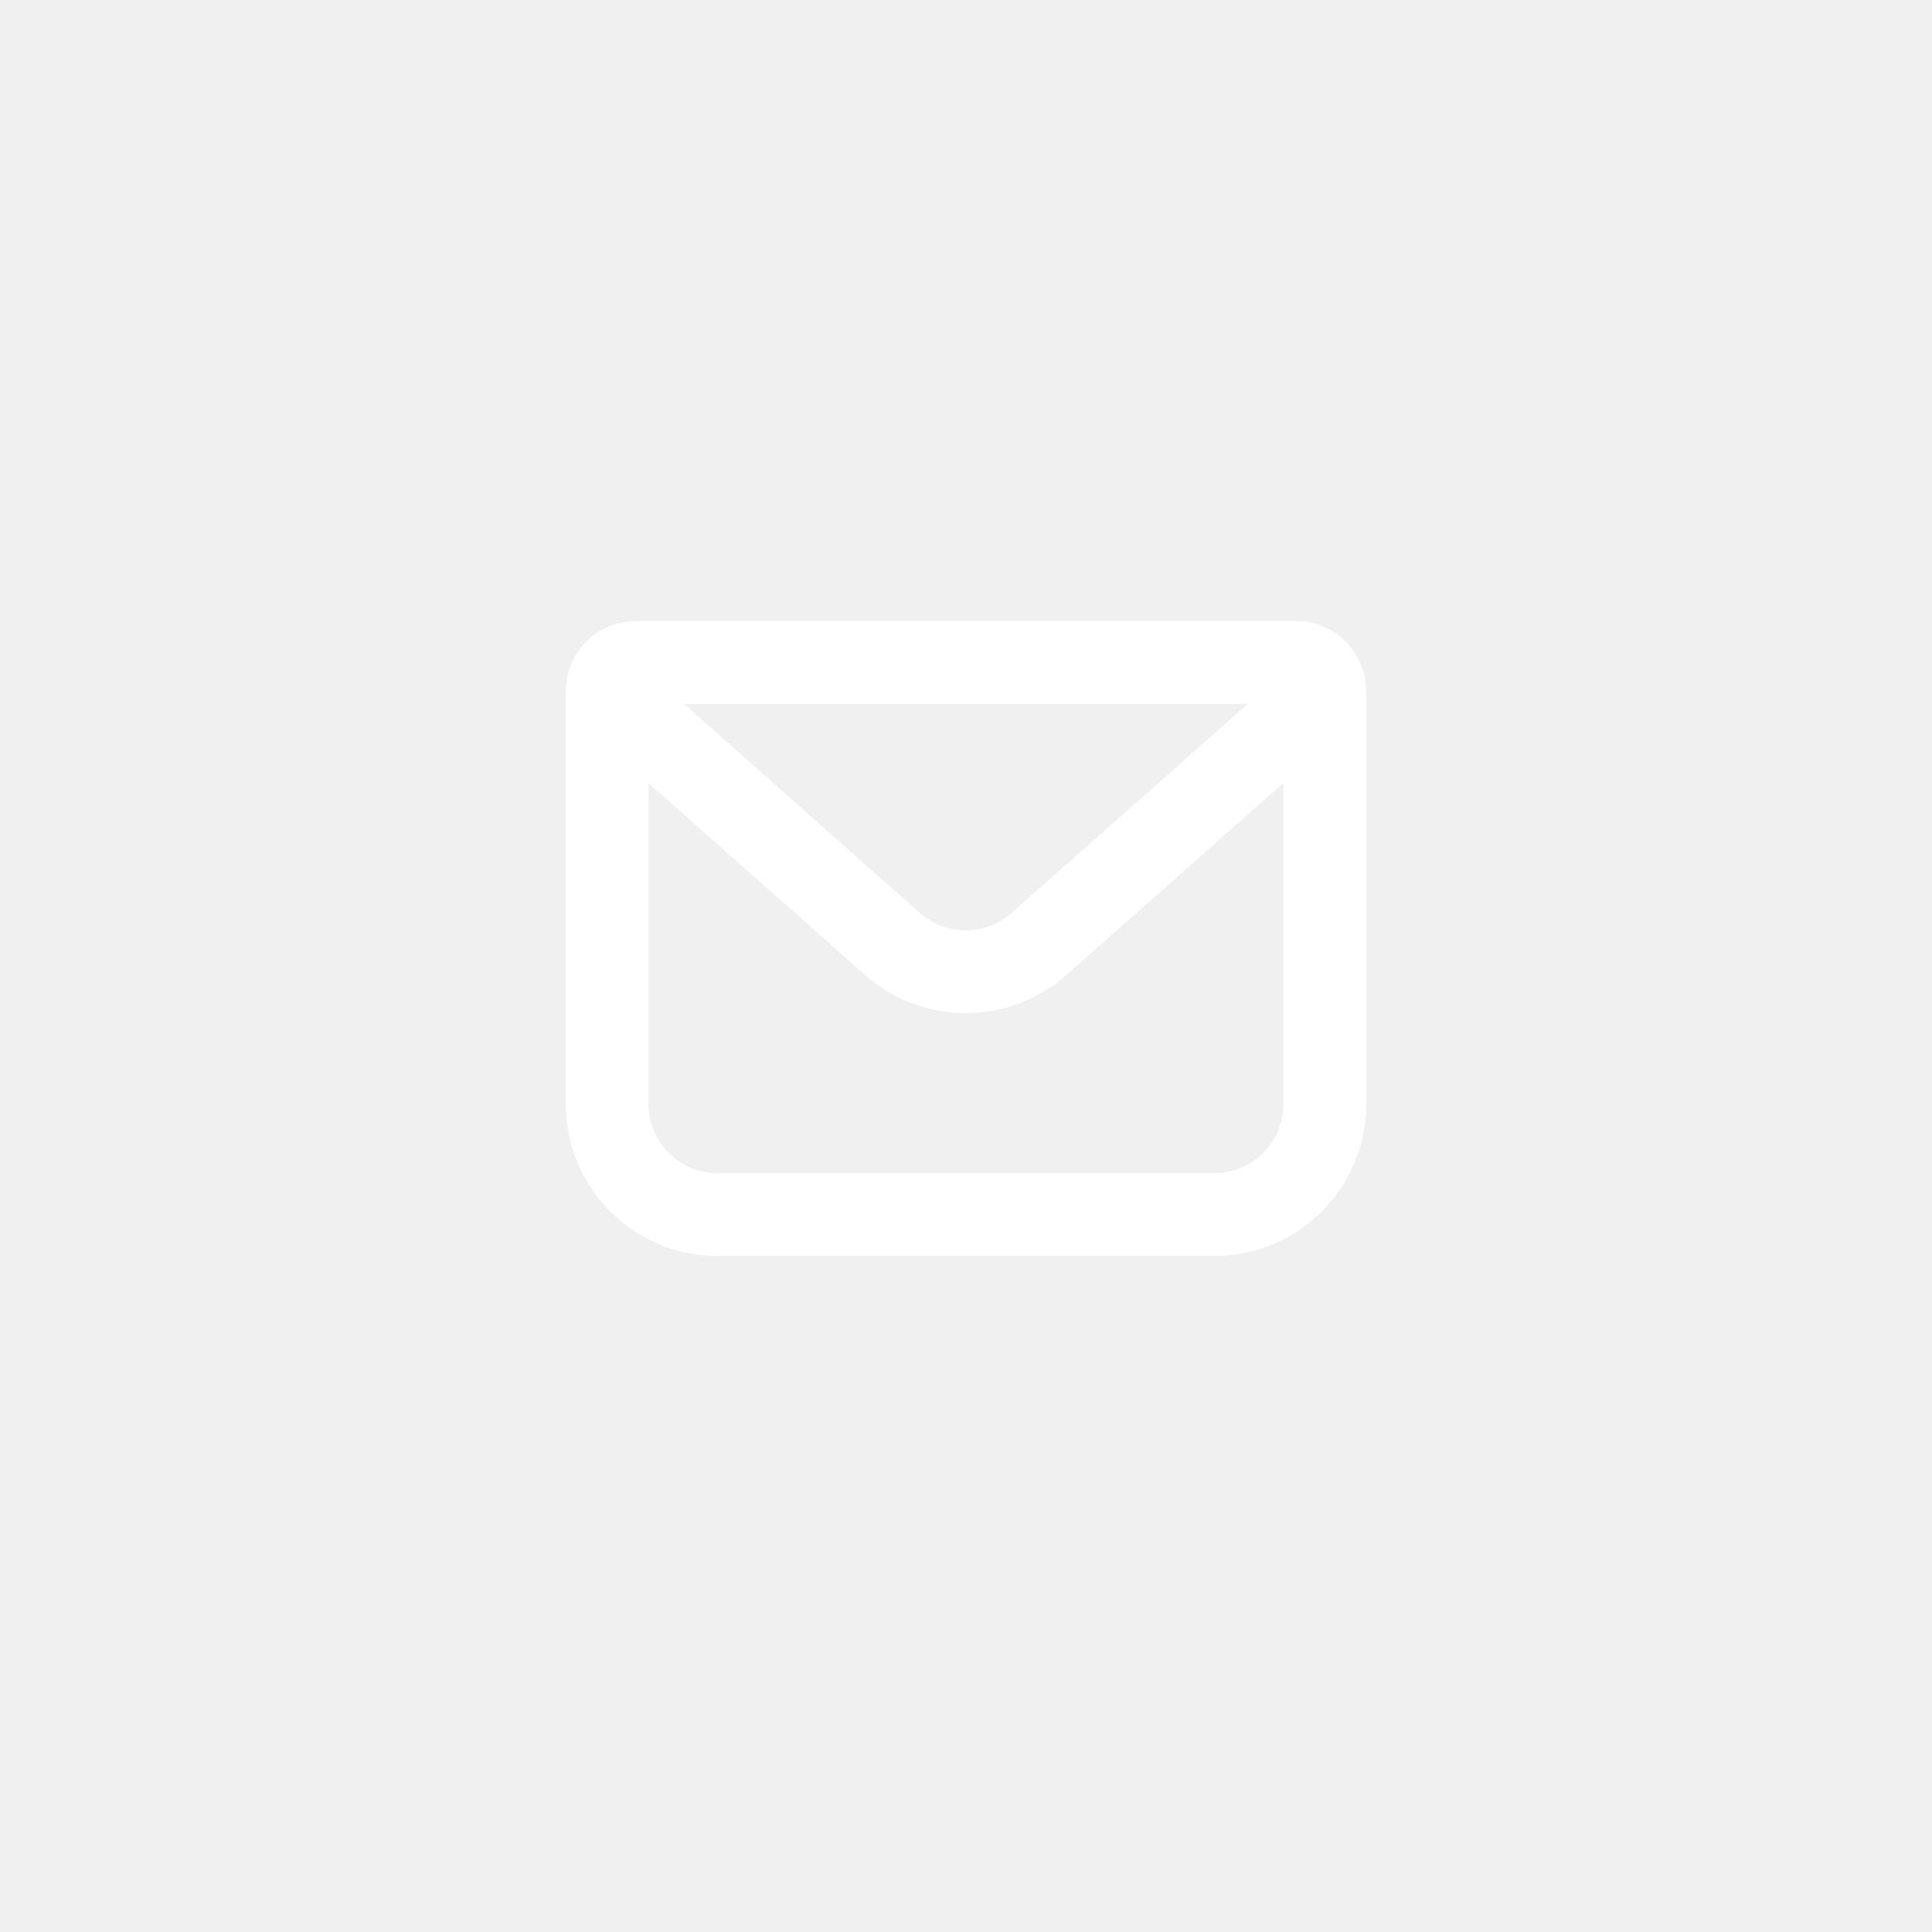
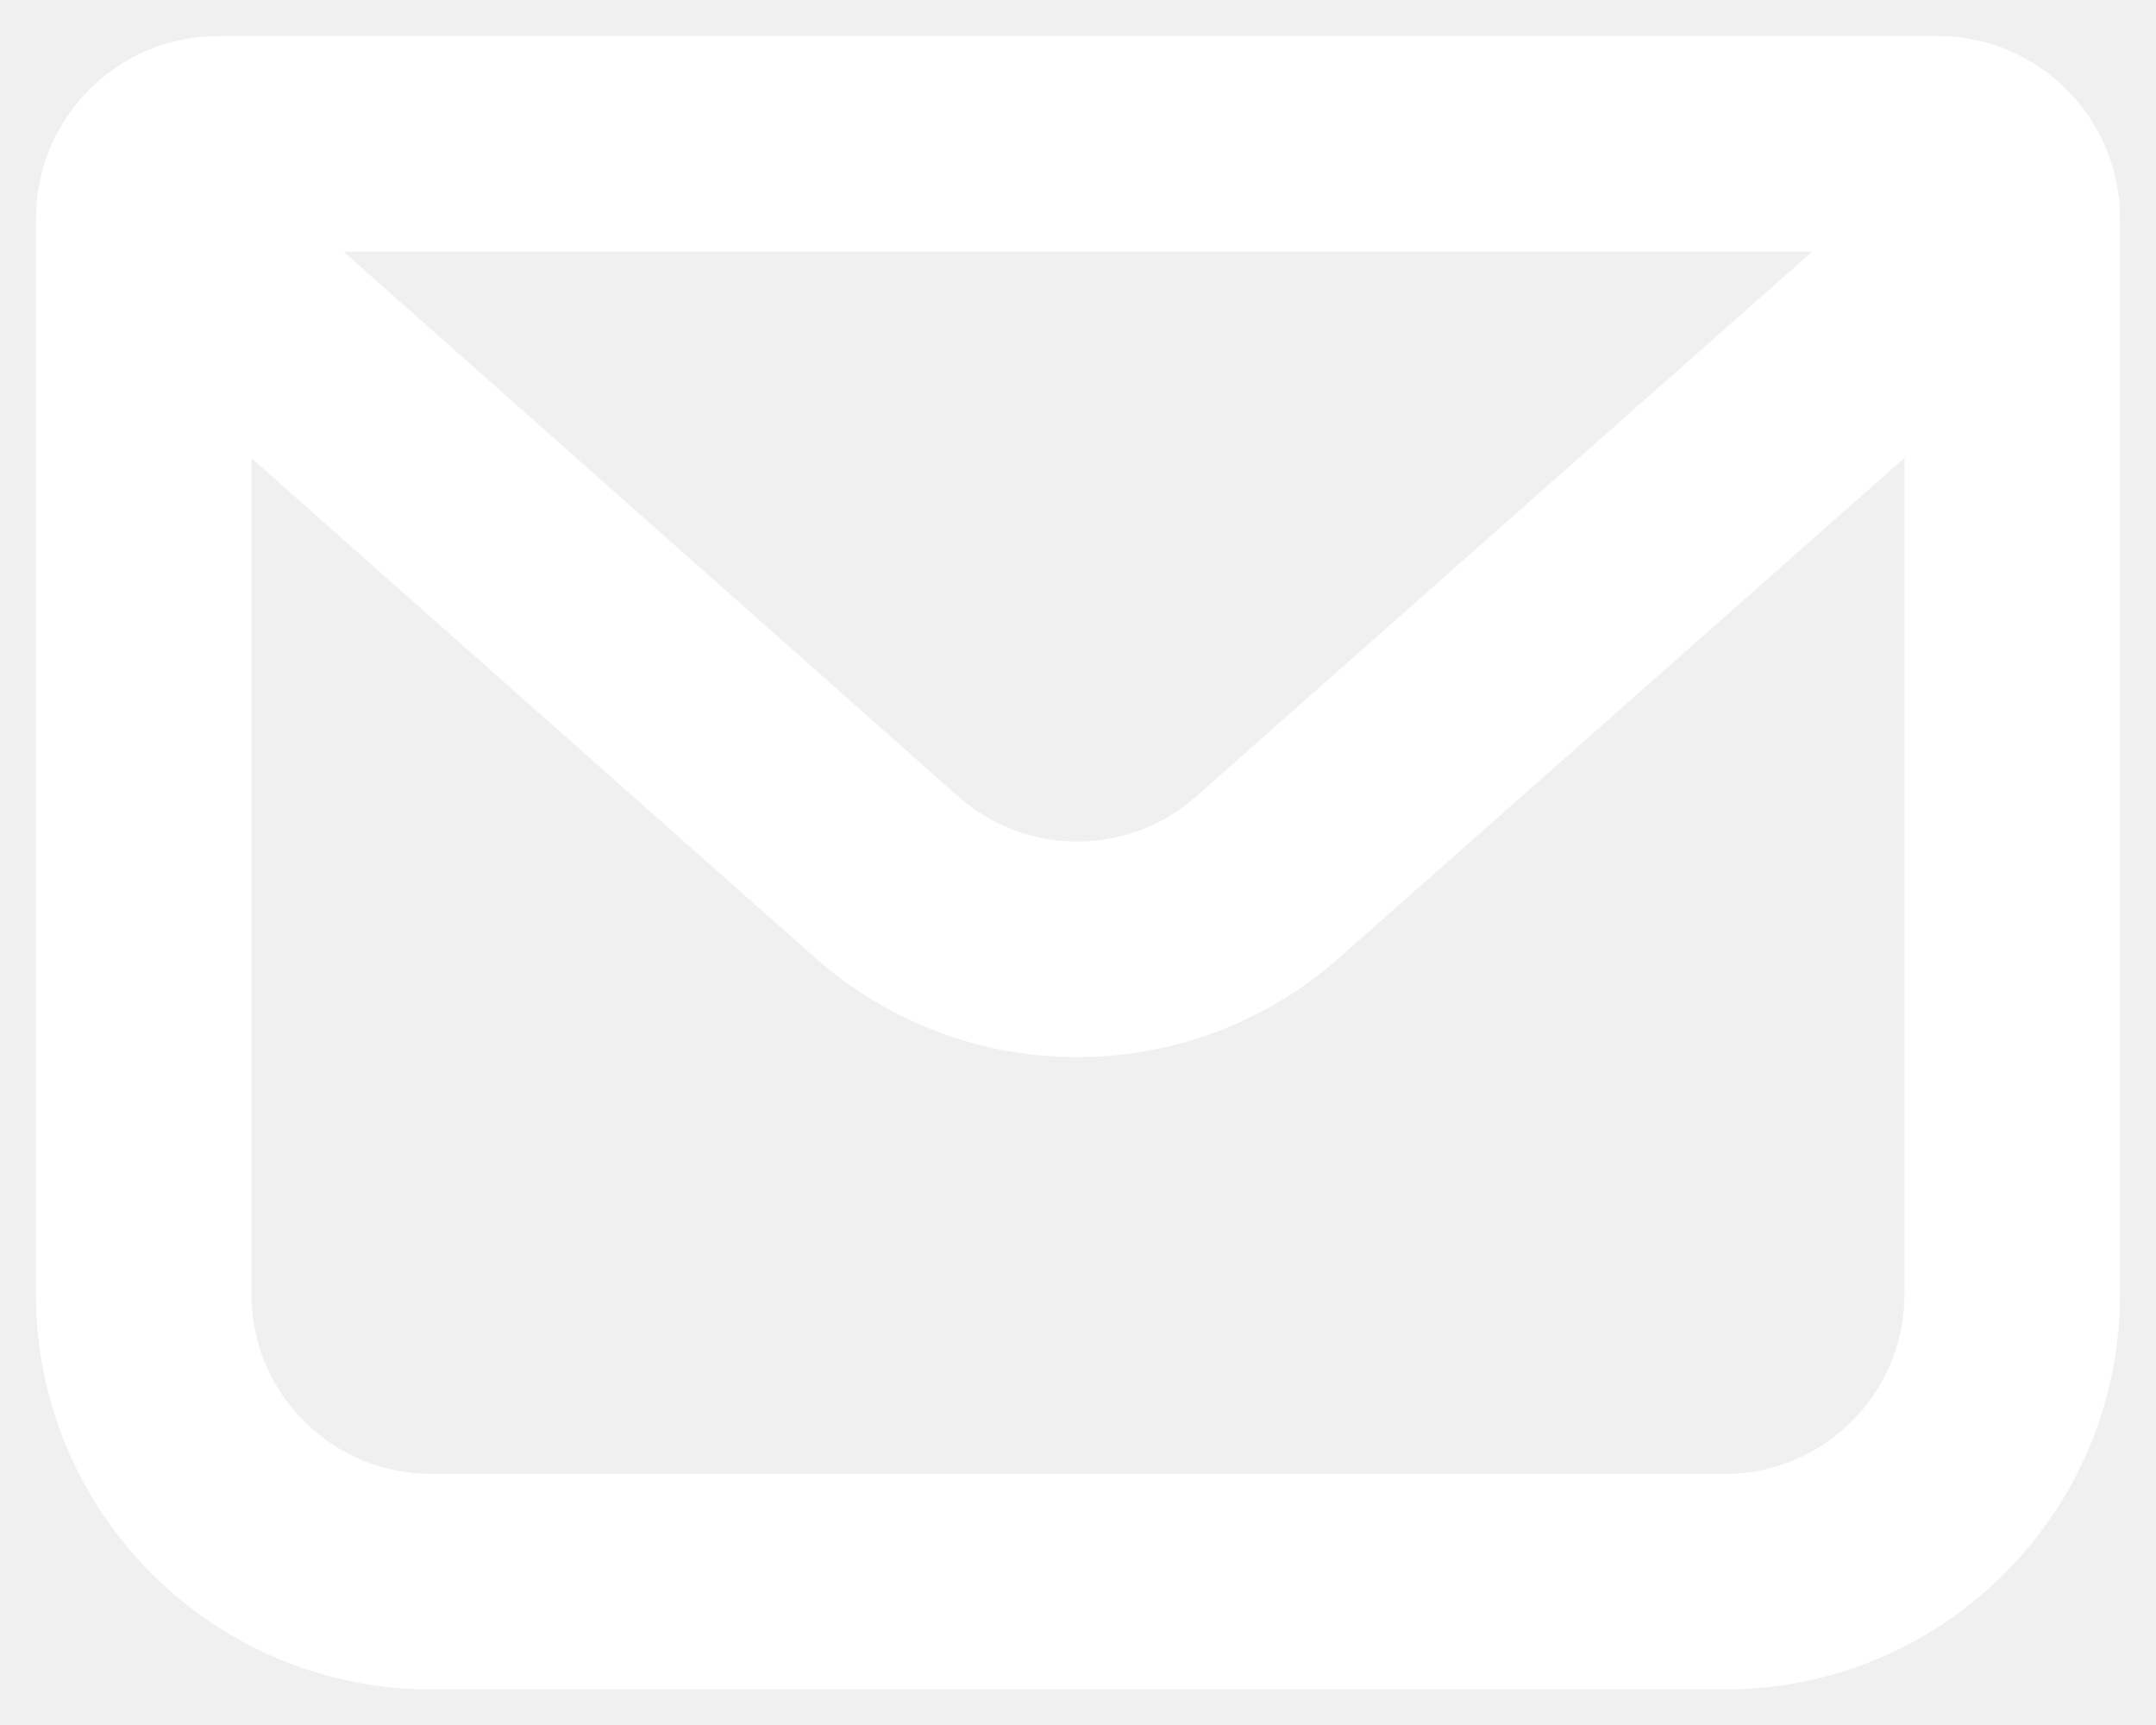
- <svg xmlns="http://www.w3.org/2000/svg" width="35" height="35" viewBox="0 0 35 35" fill="none">
-   <path d="M11 12.521L16.168 17.101C16.924 17.771 18.062 17.771 18.82 17.102L24 12.521M11 12.521V12.521C11 12.233 11.233 12 11.521 12H17.507M11 12.521V20.003C11 21.108 11.895 22.003 13 22.003H17.507M24 12.521V12.521C24 12.233 23.767 12 23.479 12H17.493M24 12.521V20.003C24 21.108 23.105 22.003 22 22.003H17.493" stroke="white" stroke-width="1.5" />
+ <svg xmlns="http://www.w3.org/2000/svg" width="15" height="12" viewBox="0 0 15 12" fill="none">
+   <path d="M1 1.521L6.168 6.101C6.925 6.771 8.062 6.772 8.819 6.102L14 1.521M1 1.521V1.521C1 1.233 1.233 1 1.521 1H7.507M1 1.521V9.003C1 10.108 1.895 11.003 3 11.003H7.507M14 1.521V1.521C14 1.233 13.767 1 13.479 1H7.493M14 1.521V9.003C14 10.108 13.105 11.003 12 11.003H7.493" stroke="white" stroke-width="1.5" />
</svg>
